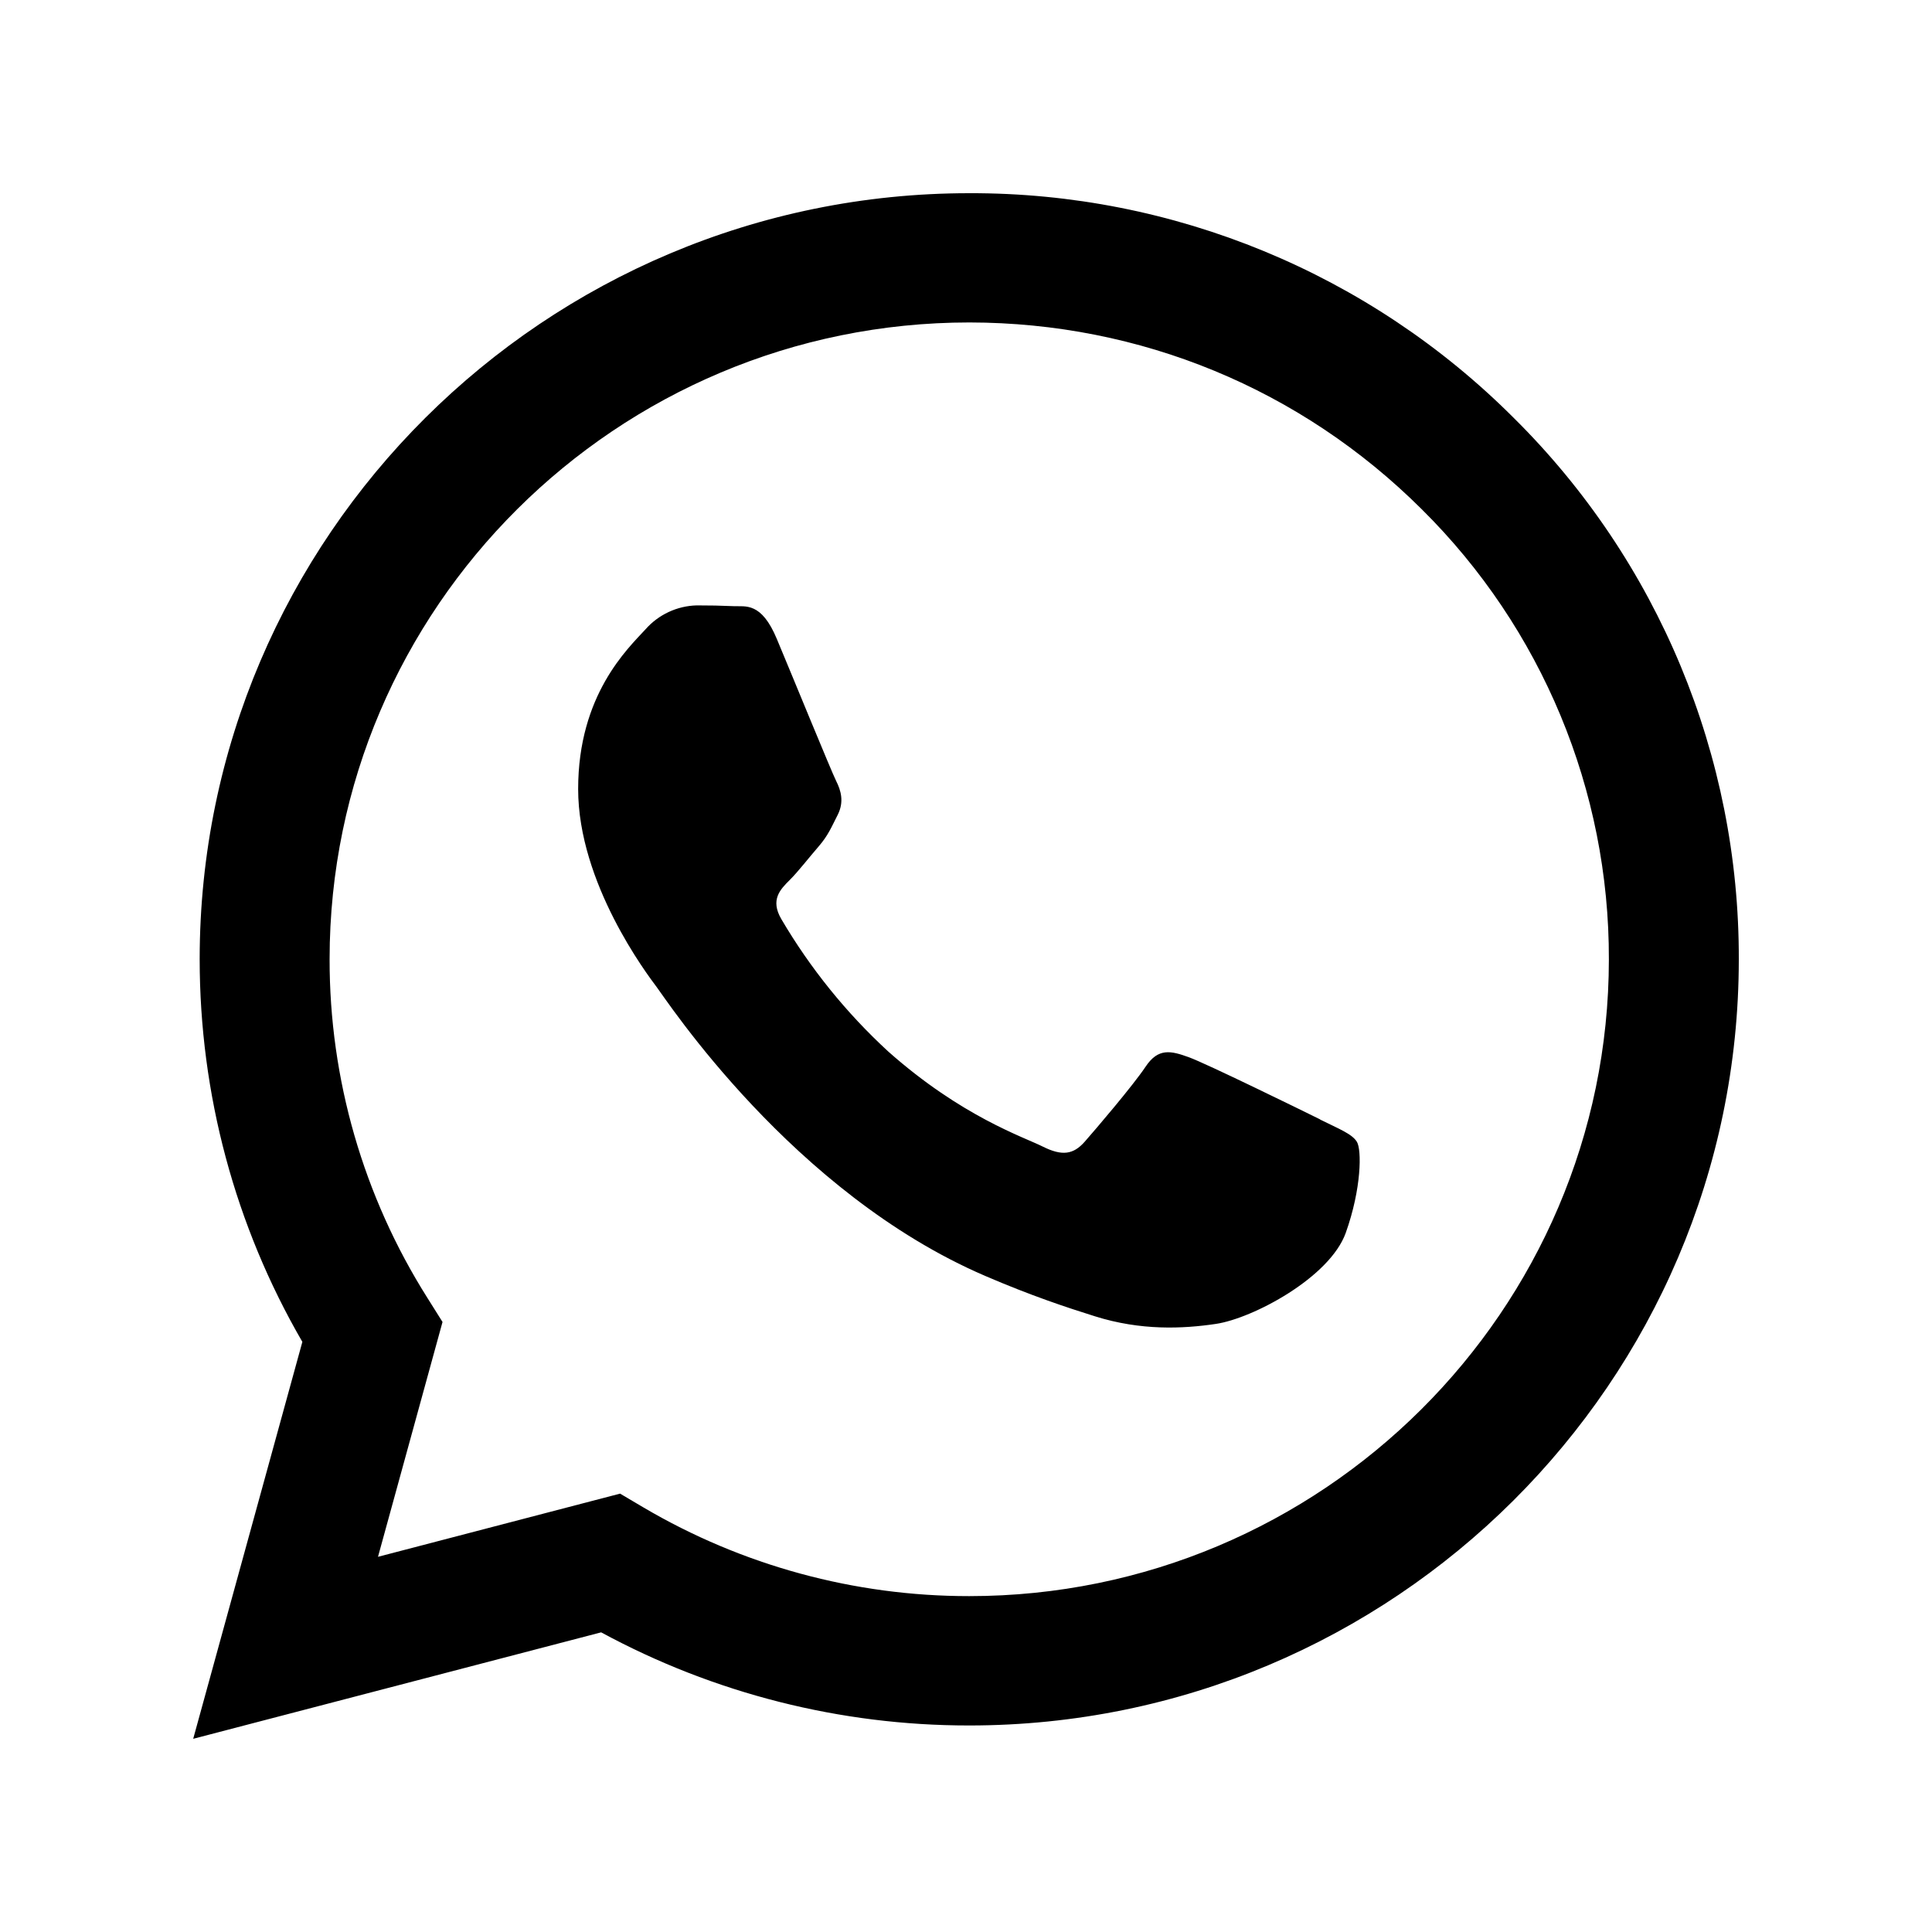
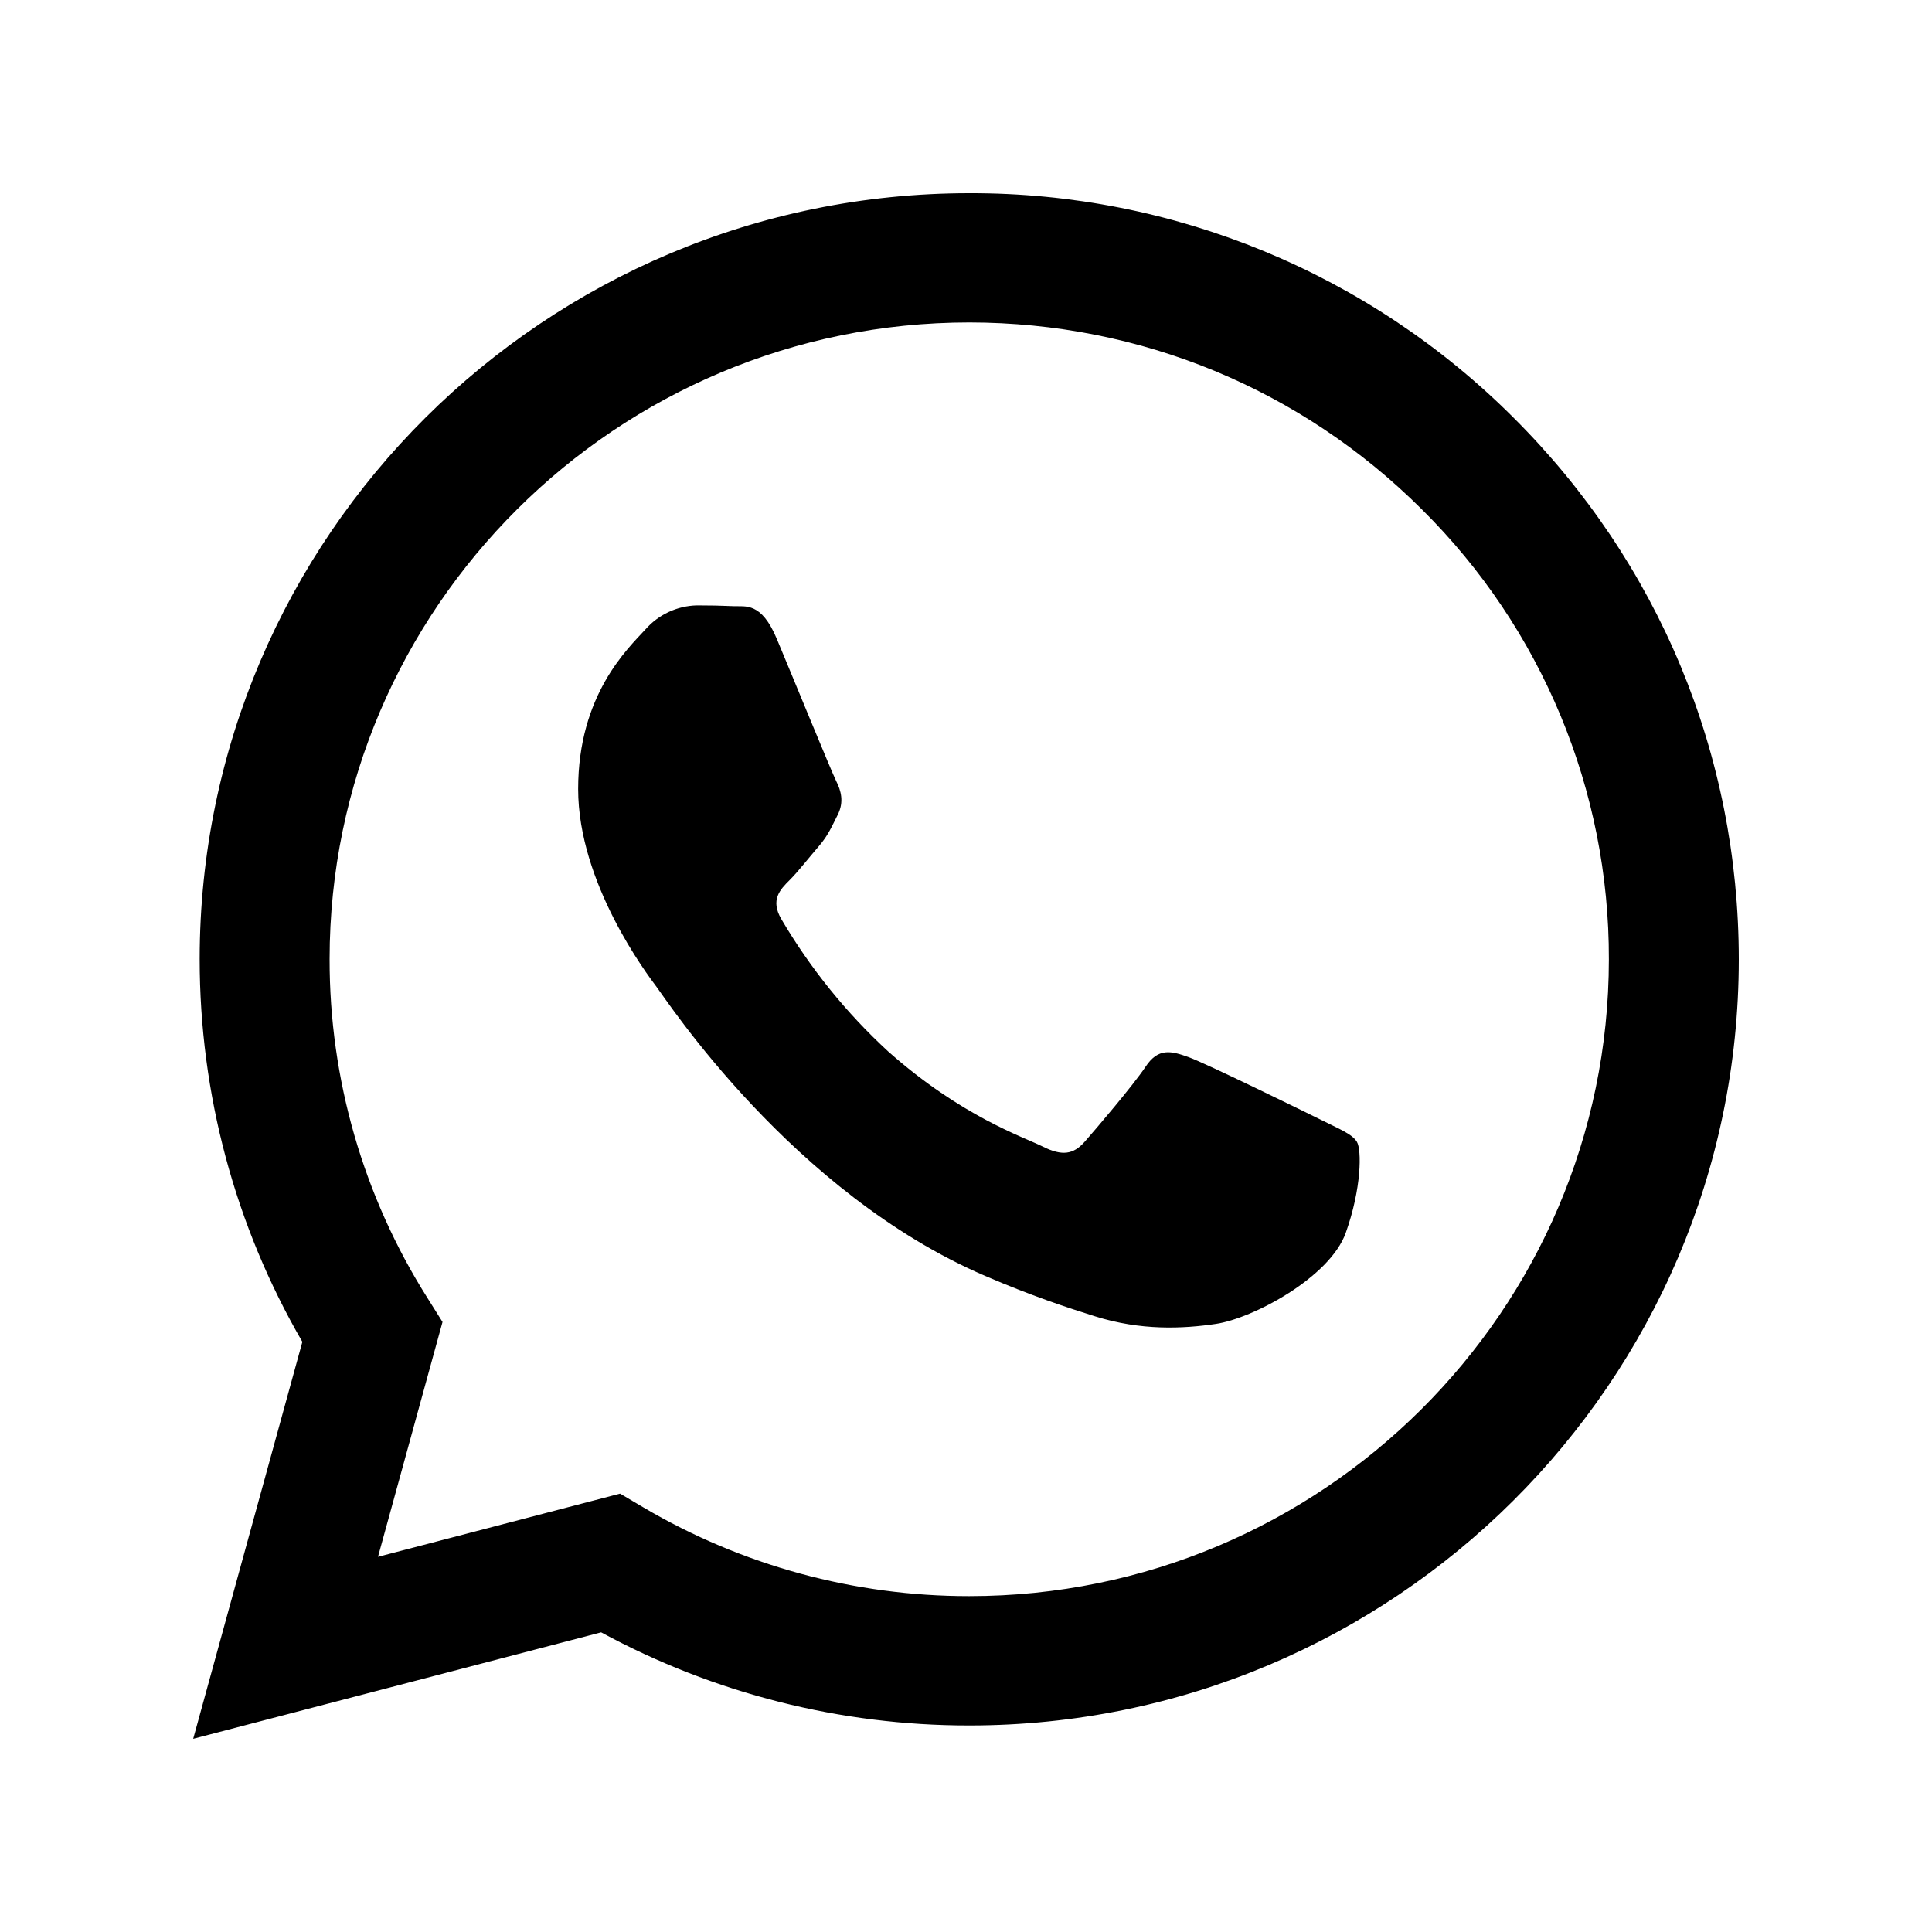
<svg xmlns="http://www.w3.org/2000/svg" width="20" height="20" fill="none">
-   <path fill="#000" fill-rule="evenodd" d="M15.669 4.325A7.933 7.933 0 0 0 10.034 2C5.642 2 2.068 5.556 2.067 9.928c0 1.397.366 2.761 1.063 3.963L2 18l4.223-1.102a7.986 7.986 0 0 0 3.807.964h.004c4.39 0 7.964-3.556 7.966-7.928a7.86 7.86 0 0 0-2.331-5.609Zm-5.635 12.198h-.003a6.637 6.637 0 0 1-3.37-.918l-.242-.143-2.506.654.668-2.431-.157-.25a6.55 6.55 0 0 1-1.012-3.507c.001-3.633 2.972-6.59 6.624-6.59 1.769.002 3.431.688 4.682 1.934a6.533 6.533 0 0 1 1.937 4.661c-.002 3.634-2.972 6.59-6.621 6.59Zm3.632-4.935c-.2-.099-1.178-.578-1.36-.644-.183-.066-.316-.1-.448.1-.133.198-.514.644-.63.776-.117.132-.233.149-.432.05-.199-.1-.84-.31-1.6-.984a5.976 5.976 0 0 1-1.108-1.372c-.116-.199-.012-.306.087-.404.09-.09.199-.232.299-.347.1-.116.132-.199.199-.33.066-.133.033-.249-.017-.348-.05-.1-.448-1.074-.614-1.47-.161-.387-.326-.334-.447-.34a8.07 8.07 0 0 0-.382-.008.732.732 0 0 0-.531.248c-.183.199-.697.678-.697 1.653 0 .974.713 1.917.813 2.05.1.131 1.404 2.132 3.4 2.99.476.205.846.327 1.136.418.476.15.91.13 1.253.079.383-.057 1.178-.48 1.344-.942.165-.463.165-.86.116-.942-.05-.083-.183-.133-.382-.232Z" clip-rule="evenodd" />
+   <path fill="#000" fill-rule="evenodd" d="M15.669 4.325A7.933 7.933 0 0 0 10.034 2C5.642 2 2.068 5.556 2.067 9.928c0 1.397.366 2.761 1.063 3.963L2 18l4.223-1.102a7.986 7.986 0 0 0 3.807.964h.004c4.39 0 7.964-3.556 7.966-7.928 0-2.118-.827-4.11-2.331-5.609Zm-5.635 12.198h-.003a6.637 6.637 0 0 1-3.37-.918l-.242-.143-2.506.654.668-2.431-.157-.25a6.55 6.55 0 0 1-1.012-3.507c.001-3.633 2.972-6.59 6.624-6.59 1.769.002 3.431.688 4.682 1.934a6.533 6.533 0 0 1 1.937 4.661c-.002 3.634-2.972 6.59-6.621 6.59Zm3.632-4.935c-.2-.099-1.178-.578-1.36-.644-.183-.066-.316-.1-.448.1-.133.198-.514.644-.63.776-.117.132-.233.149-.432.05-.199-.1-.84-.31-1.6-.984a5.976 5.976 0 0 1-1.108-1.372c-.116-.199-.012-.306.087-.404.09-.09.199-.232.299-.347.1-.116.132-.199.199-.33.066-.133.033-.249-.017-.348-.05-.1-.448-1.074-.614-1.47-.161-.387-.326-.334-.447-.34a8.07 8.07 0 0 0-.382-.008.732.732 0 0 0-.531.248c-.183.199-.697.678-.697 1.653 0 .974.713 1.917.813 2.05.1.131 1.404 2.132 3.4 2.99.476.205.846.327 1.136.418.476.15.91.13 1.253.079.383-.057 1.178-.48 1.344-.942.165-.463.165-.86.116-.942-.05-.083-.182-.133-.381-.233Z" clip-rule="evenodd" />
</svg>
